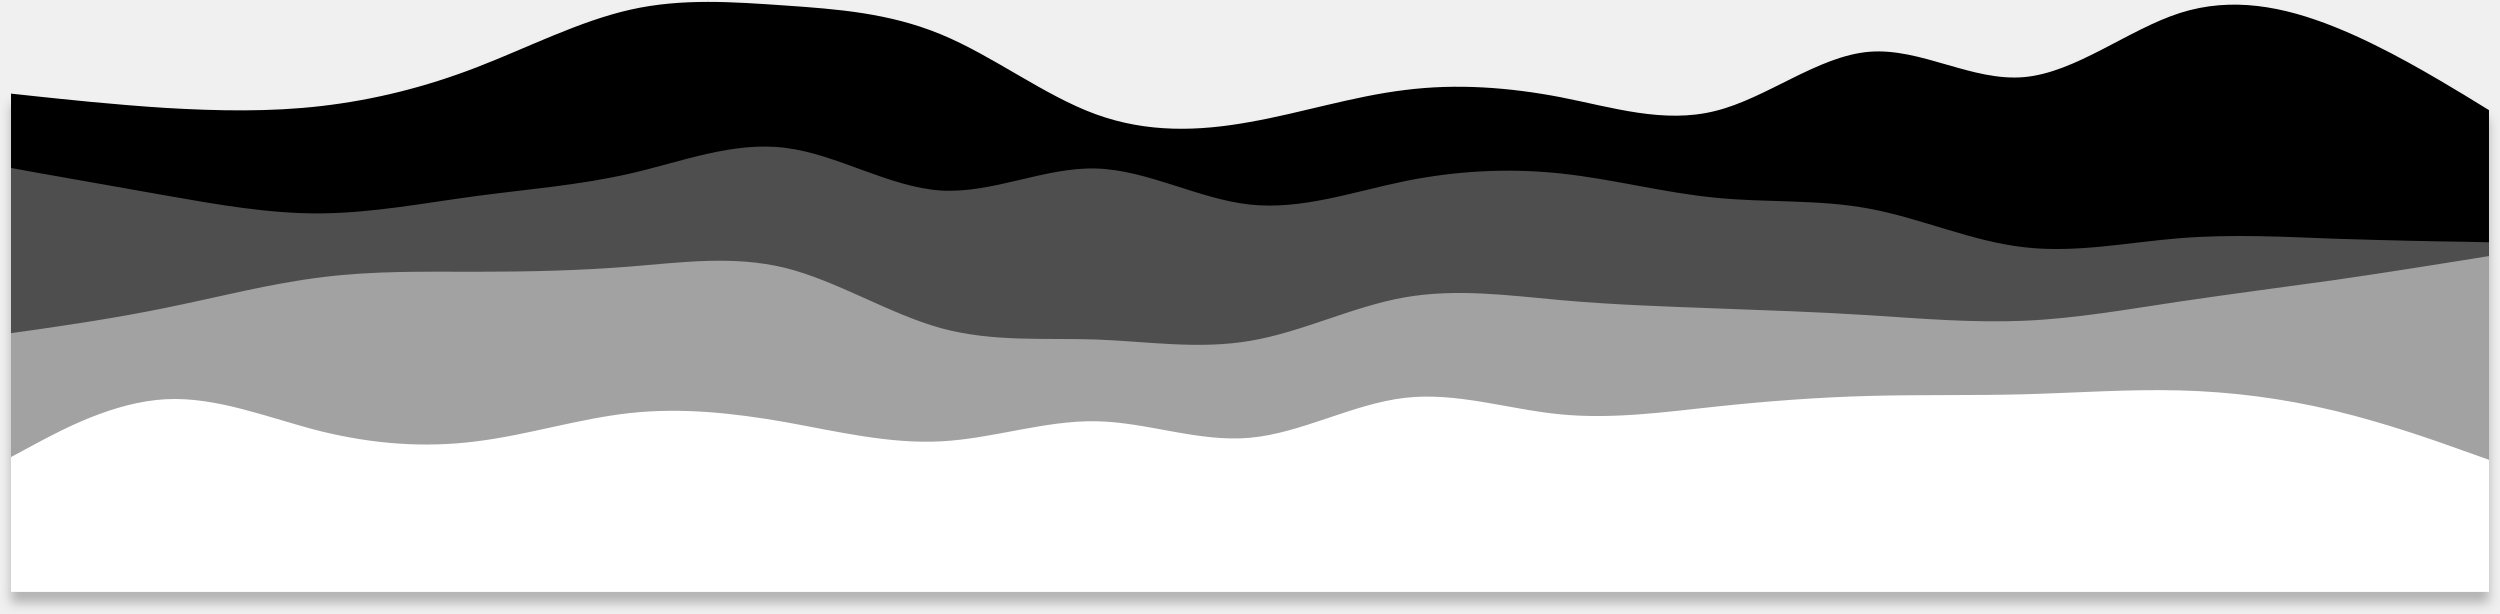
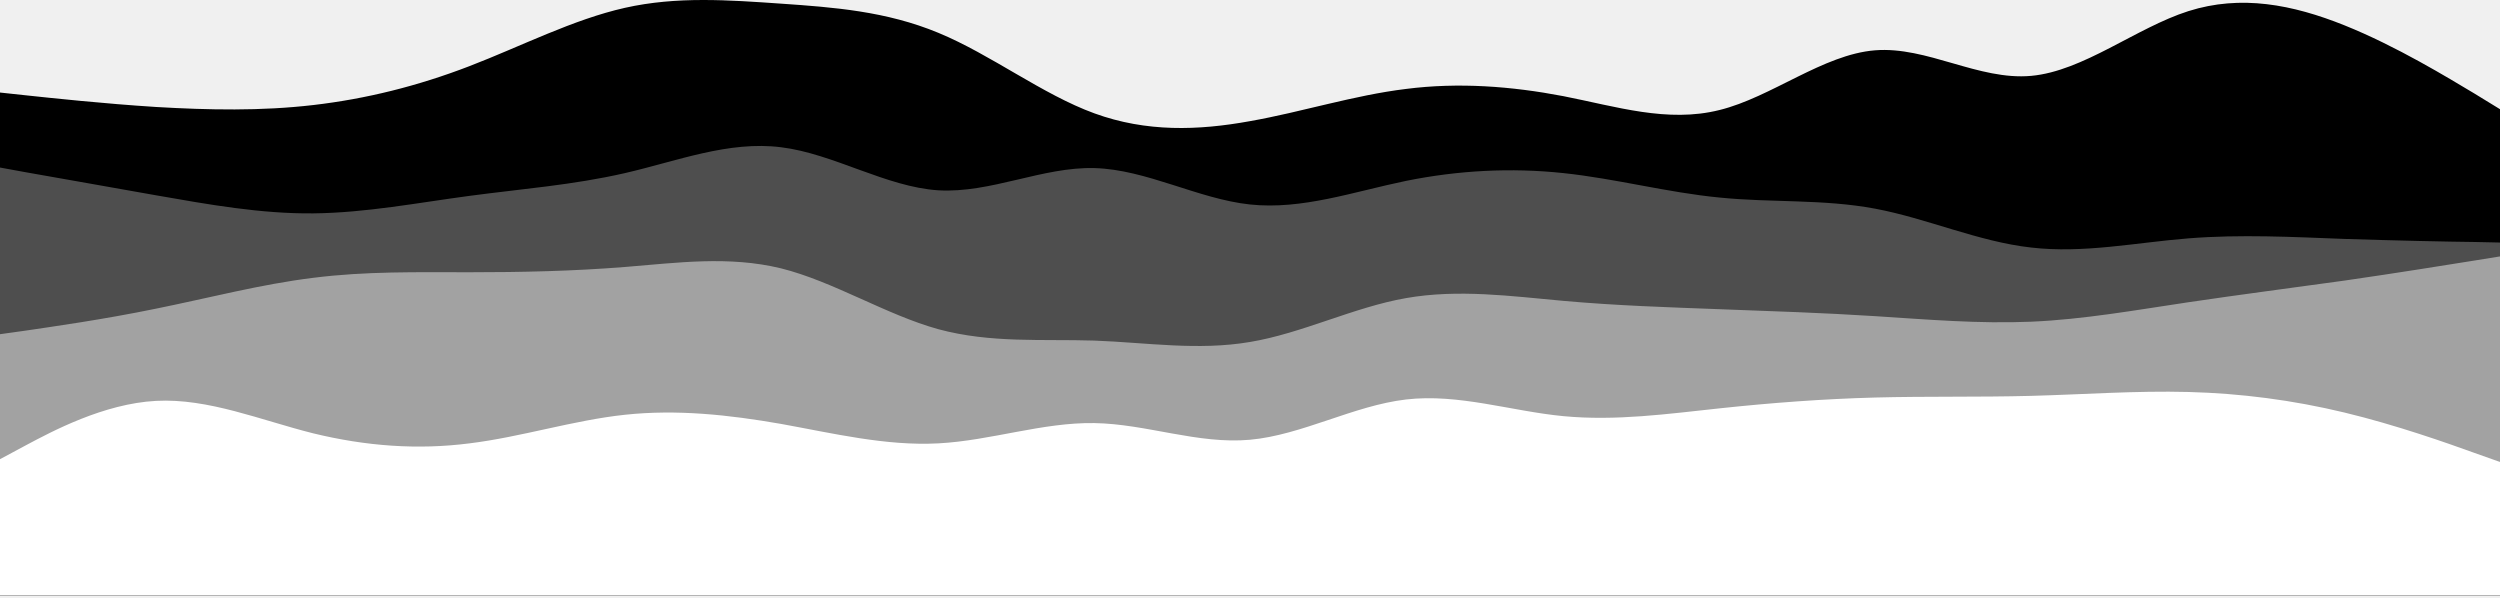
- <svg xmlns="http://www.w3.org/2000/svg" width="908" height="223" viewBox="0 0 908 223" fill="none">
-   <g filter="url(#filter0_d_325_2107)">
-     <path d="M4 34L13.3 35C22.7 36 41.3 38 60.2 39.2C79 40.3 98 40.7 116.8 38.5C135.7 36.3 154.3 31.7 173 24.5C191.7 17.3 210.3 7.7 229 3.5C247.7 -0.7 266.3 0.7 285.2 2C304 3.3 323 4.7 341.8 12.5C360.7 20.3 379.3 34.7 398 41.5C416.7 48.3 435.3 47.7 454 44.3C472.7 41 491.3 35 510.2 32.7C529 30.3 548 31.7 566.8 35.3C585.7 39 604.3 45 623 40.3C641.7 35.7 660.3 20.3 679 18.8C697.7 17.3 716.3 29.7 735.2 28C754 26.3 773 10.7 791.8 4.7C810.7 -1.3 829.3 2.3 848 9.8C866.7 17.3 885.3 28.7 894.7 34.3L904 40V215H894.7C885.3 215 866.7 215 848 215C829.3 215 810.7 215 791.8 215C773 215 754 215 735.2 215C716.3 215 697.7 215 679 215C660.3 215 641.7 215 623 215C604.3 215 585.7 215 566.8 215C548 215 529 215 510.2 215C491.3 215 472.7 215 454 215C435.3 215 416.7 215 398 215C379.3 215 360.7 215 341.8 215C323 215 304 215 285.2 215C266.3 215 247.7 215 229 215C210.3 215 191.7 215 173 215C154.3 215 135.7 215 116.8 215C98 215 79 215 60.2 215C41.3 215 22.7 215 13.3 215H4V34Z" fill="black" />
-     <path d="M4 61L13.3 62.7C22.7 64.3 41.3 67.7 60.2 71C79 74.3 98 77.7 116.8 77.5C135.7 77.3 154.3 73.7 173 71.2C191.7 68.7 210.3 67.3 229 63C247.7 58.7 266.3 51.3 285.2 53.7C304 56 323 68 341.8 69.2C360.7 70.3 379.3 60.7 398 61.2C416.7 61.7 435.3 72.3 454 74.3C472.7 76.3 491.3 69.7 510.2 65.8C529 62 548 61 566.8 63C585.7 65 604.3 70 623 71.8C641.7 73.7 660.3 72.3 679 75.8C697.7 79.3 716.3 87.7 735.2 89.8C754 92 773 88 791.8 86.5C810.7 85 829.3 86 848 86.7C866.7 87.3 885.3 87.7 894.7 87.8L904 88V215H894.7C885.3 215 866.7 215 848 215C829.3 215 810.7 215 791.8 215C773 215 754 215 735.2 215C716.3 215 697.7 215 679 215C660.3 215 641.7 215 623 215C604.3 215 585.7 215 566.8 215C548 215 529 215 510.2 215C491.3 215 472.7 215 454 215C435.3 215 416.7 215 398 215C379.3 215 360.7 215 341.8 215C323 215 304 215 285.2 215C266.3 215 247.7 215 229 215C210.3 215 191.7 215 173 215C154.3 215 135.7 215 116.8 215C98 215 79 215 60.2 215C41.3 215 22.7 215 13.3 215H4V61Z" fill="#4E4E4E" />
-     <path d="M4 121L13.3 119.7C22.7 118.3 41.3 115.7 60.2 111.8C79 108 98 103 116.8 100.7C135.7 98.3 154.3 98.7 173 98.7C191.7 98.7 210.3 98.3 229 96.8C247.7 95.3 266.3 92.7 285.2 97.3C304 102 323 114 341.8 119.2C360.7 124.3 379.3 122.7 398 123.3C416.7 124 435.3 127 454 123.8C472.7 120.7 491.3 111.3 510.2 108C529 104.7 548 107.3 566.8 109C585.7 110.7 604.3 111.3 623 112C641.7 112.7 660.3 113.3 679 114.5C697.7 115.7 716.3 117.3 735.2 116.5C754 115.7 773 112.3 791.8 109.5C810.7 106.7 829.3 104.3 848 101.7C866.7 99 885.3 96 894.7 94.5L904 93V215H894.7C885.3 215 866.7 215 848 215C829.3 215 810.7 215 791.8 215C773 215 754 215 735.2 215C716.3 215 697.7 215 679 215C660.3 215 641.7 215 623 215C604.3 215 585.7 215 566.8 215C548 215 529 215 510.2 215C491.3 215 472.7 215 454 215C435.3 215 416.7 215 398 215C379.3 215 360.7 215 341.8 215C323 215 304 215 285.2 215C266.3 215 247.7 215 229 215C210.3 215 191.7 215 173 215C154.3 215 135.7 215 116.8 215C98 215 79 215 60.2 215C41.3 215 22.7 215 13.3 215H4V121Z" fill="#A2A2A2" />
-     <path d="M4 166L13.3 161C22.7 156 41.3 146 60.2 145C79 144 98 152 116.8 156.7C135.7 161.3 154.3 162.7 173 160.3C191.7 158 210.3 152 229 150C247.7 148 266.3 150 285.2 153.3C304 156.7 323 161.3 341.8 160.3C360.7 159.3 379.3 152.7 398 153C416.7 153.3 435.3 160.7 454 159C472.7 157.3 491.3 146.7 510.2 144.5C529 142.3 548 148.7 566.8 150.5C585.7 152.3 604.3 149.7 623 147.7C641.7 145.7 660.3 144.3 679 143.8C697.7 143.3 716.3 143.7 735.2 143.2C754 142.7 773 141.3 791.8 141.8C810.7 142.3 829.3 144.7 848 149.2C866.7 153.7 885.3 160.3 894.7 163.7L904 167V215H894.7C885.3 215 866.7 215 848 215C829.3 215 810.7 215 791.8 215C773 215 754 215 735.2 215C716.3 215 697.7 215 679 215C660.3 215 641.7 215 623 215C604.3 215 585.7 215 566.8 215C548 215 529 215 510.2 215C491.3 215 472.7 215 454 215C435.3 215 416.7 215 398 215C379.3 215 360.7 215 341.8 215C323 215 304 215 285.2 215C266.3 215 247.7 215 229 215C210.3 215 191.7 215 173 215C154.3 215 135.7 215 116.8 215C98 215 79 215 60.2 215C41.3 215 22.7 215 13.3 215H4V166Z" fill="white" />
-   </g>
-   <defs>
-     <filter id="filter0_d_325_2107" x="0" y="0.688" width="908" height="222.312" filterUnits="userSpaceOnUse" color-interpolation-filters="sRGB">
-       <feFlood flood-opacity="0" result="BackgroundImageFix" />
-       <feColorMatrix in="SourceAlpha" type="matrix" values="0 0 0 0 0 0 0 0 0 0 0 0 0 0 0 0 0 0 127 0" result="hardAlpha" />
-       <feOffset dy="4" />
-       <feGaussianBlur stdDeviation="2" />
-       <feComposite in2="hardAlpha" operator="out" />
-       <feColorMatrix type="matrix" values="0 0 0 0 0 0 0 0 0 0 0 0 0 0 0 0 0 0 0.25 0" />
-       <feBlend mode="normal" in2="BackgroundImageFix" result="effect1_dropShadow_325_2107" />
-       <feBlend mode="normal" in="SourceGraphic" in2="effect1_dropShadow_325_2107" result="shape" />
-     </filter>
-   </defs>
+ <svg xmlns="http://www.w3.org/2000/svg" width="900" height="215" viewBox="0 0 900 215" fill="none">
+   <path d="M0 33.313L9.3 34.313C18.7 35.313 37.3 37.313 56.2 38.513C75 39.613 94 40.013 112.8 37.813C131.7 35.613 150.3 31.013 169 23.813C187.7 16.613 206.3 7.013 225 2.813C243.7 -1.387 262.3 0.013 281.2 1.313C300 2.613 319 4.013 337.8 11.813C356.7 19.613 375.3 34.013 394 40.813C412.7 47.613 431.3 47.013 450 43.613C468.7 40.313 487.3 34.313 506.2 32.013C525 29.613 544 31.013 562.8 34.613C581.7 38.313 600.3 44.313 619 39.613C637.7 35.013 656.3 19.613 675 18.113C693.7 16.613 712.3 29.013 731.2 27.313C750 25.613 769 10.013 787.8 4.013C806.7 -1.987 825.3 1.613 844 9.113C862.7 16.613 881.3 28.013 890.7 33.613L900 39.313V214.313H890.7C881.3 214.313 862.7 214.313 844 214.313C825.3 214.313 806.7 214.313 787.8 214.313C769 214.313 750 214.313 731.2 214.313C712.3 214.313 693.7 214.313 675 214.313C656.3 214.313 637.7 214.313 619 214.313C600.3 214.313 581.7 214.313 562.8 214.313C544 214.313 525 214.313 506.2 214.313C487.3 214.313 468.7 214.313 450 214.313C431.3 214.313 412.7 214.313 394 214.313C375.3 214.313 356.7 214.313 337.8 214.313C319 214.313 300 214.313 281.2 214.313C262.3 214.313 243.7 214.313 225 214.313C206.3 214.313 187.7 214.313 169 214.313C150.3 214.313 131.7 214.313 112.8 214.313C94 214.313 75 214.313 56.2 214.313C37.3 214.313 18.7 214.313 9.3 214.313H0V33.313Z" fill="black" />
+   <path d="M0 60.313L9.3 62.013C18.7 63.613 37.3 67.013 56.2 70.313C75 73.613 94 77.013 112.8 76.813C131.7 76.613 150.3 73.013 169 70.513C187.7 68.013 206.3 66.613 225 62.313C243.7 58.013 262.3 50.613 281.2 53.013C300 55.313 319 67.313 337.8 68.513C356.7 69.613 375.3 60.013 394 60.513C412.7 61.013 431.3 71.613 450 73.613C468.7 75.613 487.3 69.013 506.2 65.113C525 61.313 544 60.313 562.8 62.313C581.7 64.313 600.3 69.313 619 71.113C637.7 73.013 656.3 71.613 675 75.113C693.7 78.613 712.3 87.013 731.2 89.113C750 91.313 769 87.313 787.8 85.813C806.7 84.313 825.3 85.313 844 86.013C862.7 86.613 881.3 87.013 890.7 87.113L900 87.313V214.313H890.7C881.3 214.313 862.7 214.313 844 214.313C825.3 214.313 806.7 214.313 787.8 214.313C769 214.313 750 214.313 731.2 214.313C712.3 214.313 693.7 214.313 675 214.313C656.3 214.313 637.7 214.313 619 214.313C600.3 214.313 581.7 214.313 562.8 214.313C544 214.313 525 214.313 506.2 214.313C487.3 214.313 468.7 214.313 450 214.313C431.3 214.313 412.7 214.313 394 214.313C375.3 214.313 356.7 214.313 337.8 214.313C319 214.313 300 214.313 281.2 214.313C262.3 214.313 243.7 214.313 225 214.313C206.3 214.313 187.7 214.313 169 214.313C150.3 214.313 131.7 214.313 112.8 214.313C94 214.313 75 214.313 56.2 214.313C37.3 214.313 18.7 214.313 9.3 214.313H0V60.313Z" fill="#4E4E4E" />
+   <path d="M0 120.312L9.3 119.013C18.7 117.613 37.3 115.012 56.2 111.112C75 107.312 94 102.313 112.8 100.013C131.7 97.612 150.3 98.013 169 98.013C187.7 98.013 206.3 97.612 225 96.112C243.7 94.612 262.3 92.013 281.2 96.612C300 101.312 319 113.313 337.8 118.513C356.7 123.613 375.3 122.012 394 122.612C412.7 123.312 431.3 126.312 450 123.112C468.7 120.012 487.3 110.612 506.2 107.312C525 104.012 544 106.613 562.8 108.312C581.7 110.013 600.3 110.612 619 111.312C637.7 112.013 656.3 112.612 675 113.812C693.7 115.013 712.3 116.612 731.2 115.812C750 115.013 769 111.612 787.8 108.812C806.7 106.012 825.3 103.613 844 101.013C862.7 98.312 881.3 95.312 890.7 93.812L900 92.312V214.312H890.7C881.3 214.312 862.7 214.312 844 214.312C825.3 214.312 806.7 214.312 787.8 214.312C769 214.312 750 214.312 731.2 214.312C712.3 214.312 693.7 214.312 675 214.312C656.3 214.312 637.7 214.312 619 214.312C600.3 214.312 581.7 214.312 562.8 214.312C544 214.312 525 214.312 506.2 214.312C487.3 214.312 468.7 214.312 450 214.312C431.3 214.312 412.7 214.312 394 214.312C375.3 214.312 356.7 214.312 337.8 214.312C319 214.312 300 214.312 281.2 214.312C262.3 214.312 243.7 214.312 225 214.312C206.3 214.312 187.7 214.312 169 214.312C150.3 214.312 131.7 214.312 112.8 214.312C94 214.312 75 214.312 56.2 214.312C37.3 214.312 18.7 214.312 9.3 214.312H0V120.312Z" fill="#A2A2A2" />
+   <path d="M0 165.312L9.3 160.312C18.7 155.312 37.3 145.312 56.2 144.312C75 143.312 94 151.312 112.8 156.012C131.7 160.612 150.3 162.012 169 159.612C187.7 157.312 206.3 151.312 225 149.312C243.7 147.312 262.3 149.312 281.2 152.612C300 156.012 319 160.612 337.8 159.612C356.7 158.612 375.3 152.012 394 152.312C412.7 152.612 431.3 160.012 450 158.312C468.7 156.612 487.3 146.012 506.2 143.812C525 141.612 544 148.012 562.8 149.812C581.7 151.612 600.3 149.012 619 147.012C637.7 145.012 656.3 143.612 675 143.112C693.7 142.612 712.3 143.012 731.2 142.512C750 142.012 769 140.612 787.8 141.112C806.7 141.612 825.3 144.012 844 148.512C862.7 153.012 881.3 159.612 890.7 163.012L900 166.312V214.312H890.7C881.3 214.312 862.7 214.312 844 214.312C825.3 214.312 806.7 214.312 787.8 214.312C769 214.312 750 214.312 731.2 214.312C712.3 214.312 693.7 214.312 675 214.312C656.3 214.312 637.7 214.312 619 214.312C600.3 214.312 581.7 214.312 562.8 214.312C544 214.312 525 214.312 506.2 214.312C487.3 214.312 468.7 214.312 450 214.312C431.3 214.312 412.7 214.312 394 214.312C375.3 214.312 356.7 214.312 337.8 214.312C319 214.312 300 214.312 281.2 214.312C262.3 214.312 243.7 214.312 225 214.312C206.3 214.312 187.7 214.312 169 214.312C150.3 214.312 131.7 214.312 112.8 214.312C94 214.312 75 214.312 56.2 214.312C37.3 214.312 18.7 214.312 9.3 214.312H0V165.312Z" fill="white" />
</svg>
